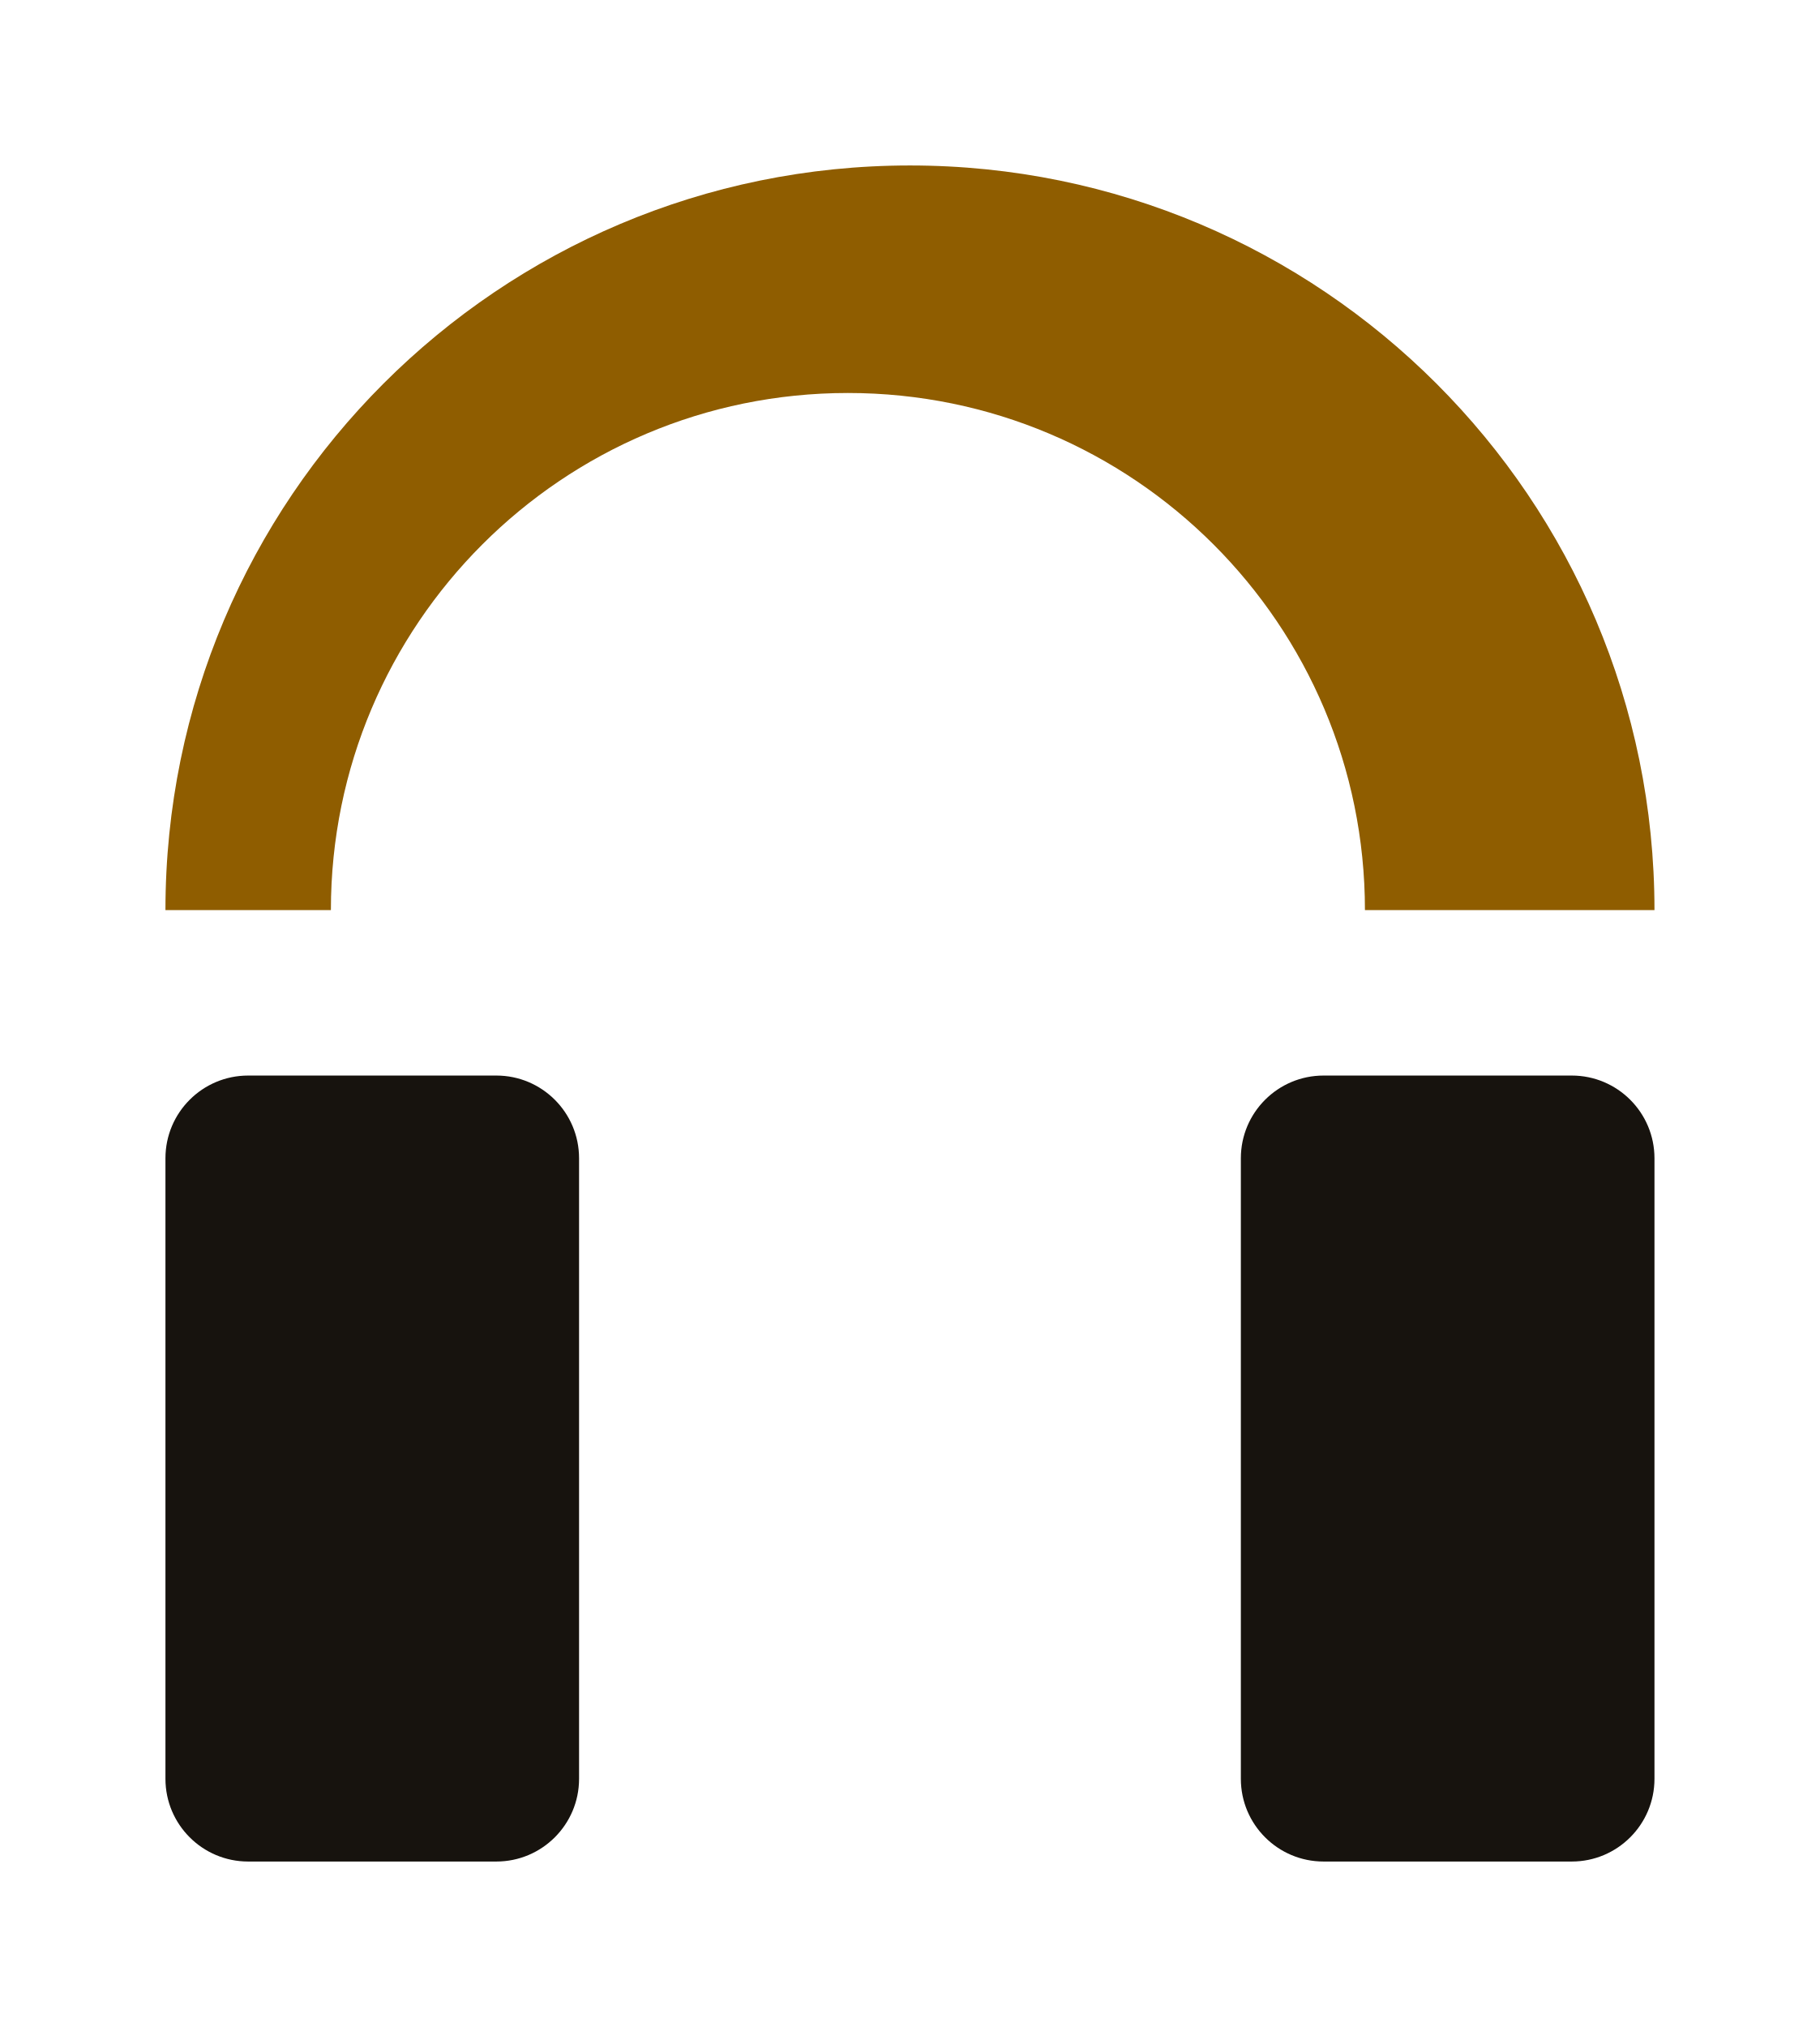
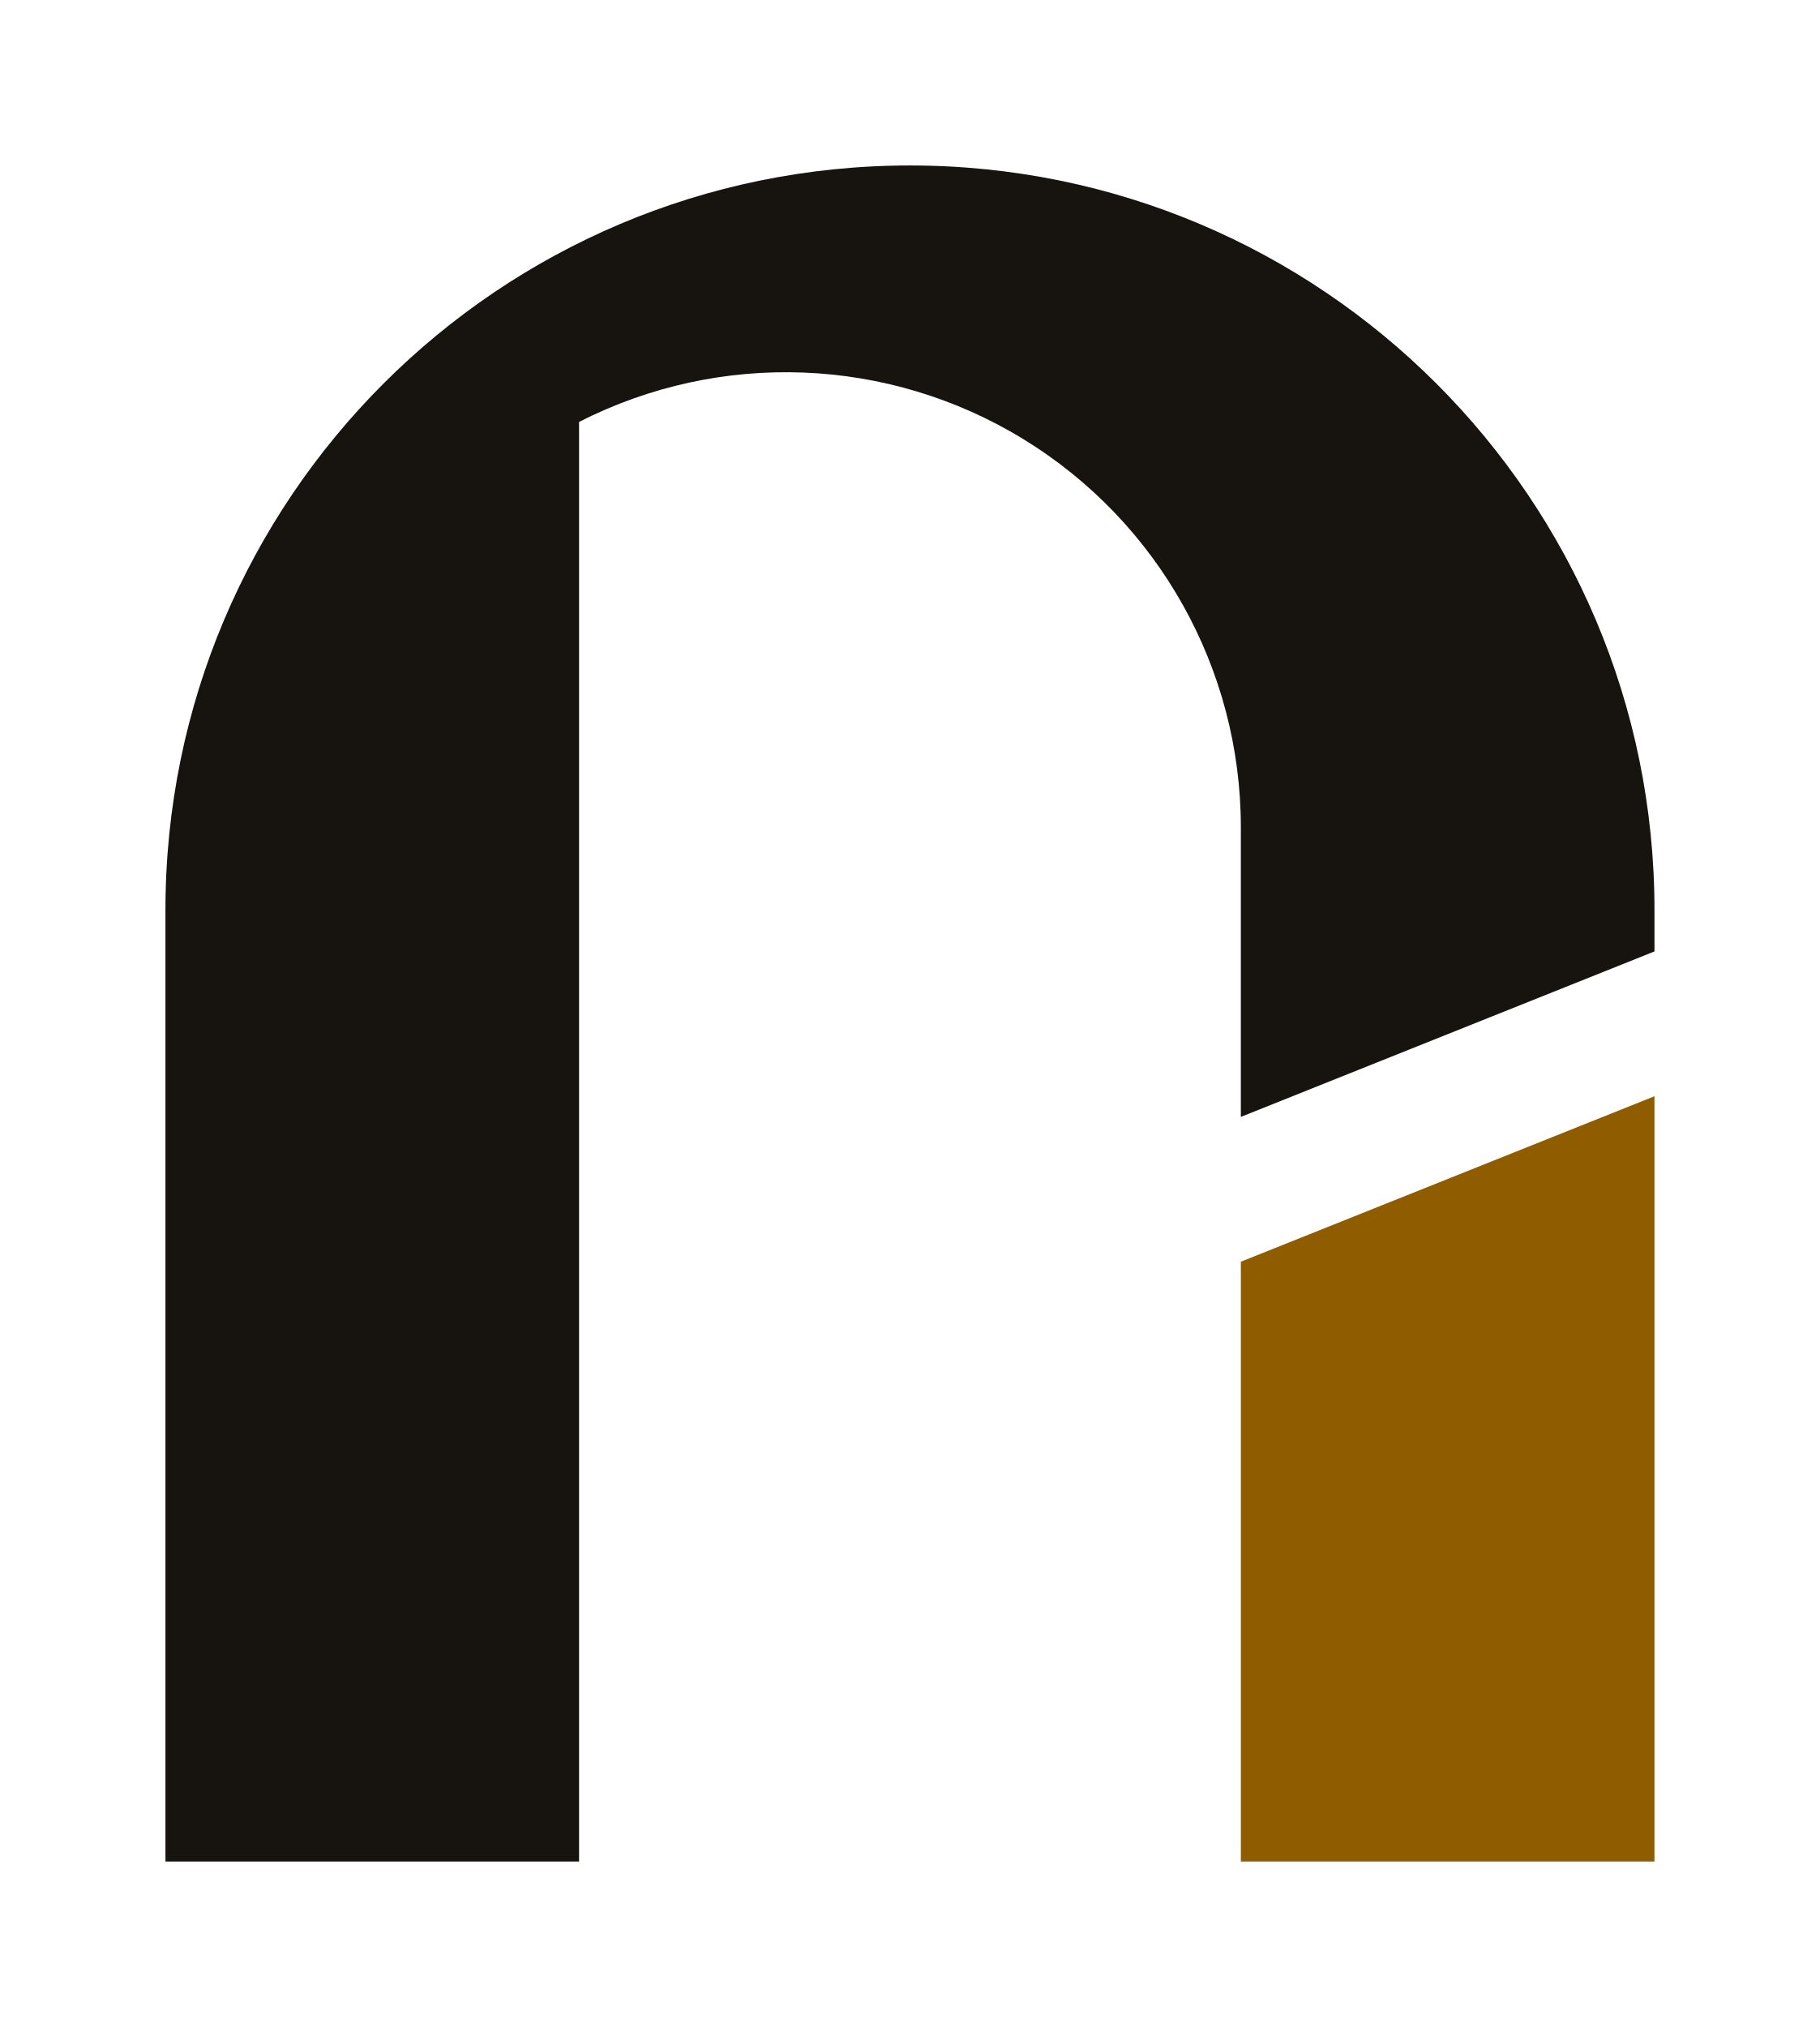
<svg xmlns="http://www.w3.org/2000/svg" viewBox="2 -1 44 49">
-   <path fill="#8F5D00" d="M6 21 A18 18 0 0 1 42 21 L35.0 21 A12.5 12.5 0 0 0 10.0 21 Z" />
-   <g fill="#17130E">
-     <rect x="6" y="25" width="10" height="19" rx="2" />
-     <rect x="32" y="25" width="10" height="19" rx="2" />
-   </g>
+   <defs>
+     <clipPath id="na1">
+       <polygon points="-10 -10 52 -10 52 18.000 24.0 29.200 24.0 54 -10 54" />
+     </clipPath>
+     <clipPath id="nb1">
+       <polygon points="24.0 32.700 52 21.500 52 54 24.0 54" />
+     </clipPath>
+   </defs>
+   <path fill="#17130E" fill-rule="evenodd" clip-path="url(#na1)" d="M6 44 L6 21 A18 18 0 0 1 42 21 L42 44 Z M16 44 L16 9.2 A11 11 0 0 1 32 19 L32 44 Z" />
+   <path fill="#8F5D00" fill-rule="evenodd" clip-path="url(#nb1)" d="M6 44 L6 21 A18 18 0 0 1 42 21 L42 44 Z M16 44 L16 9.2 A11 11 0 0 1 32 19 L32 44 Z" />
</svg>
